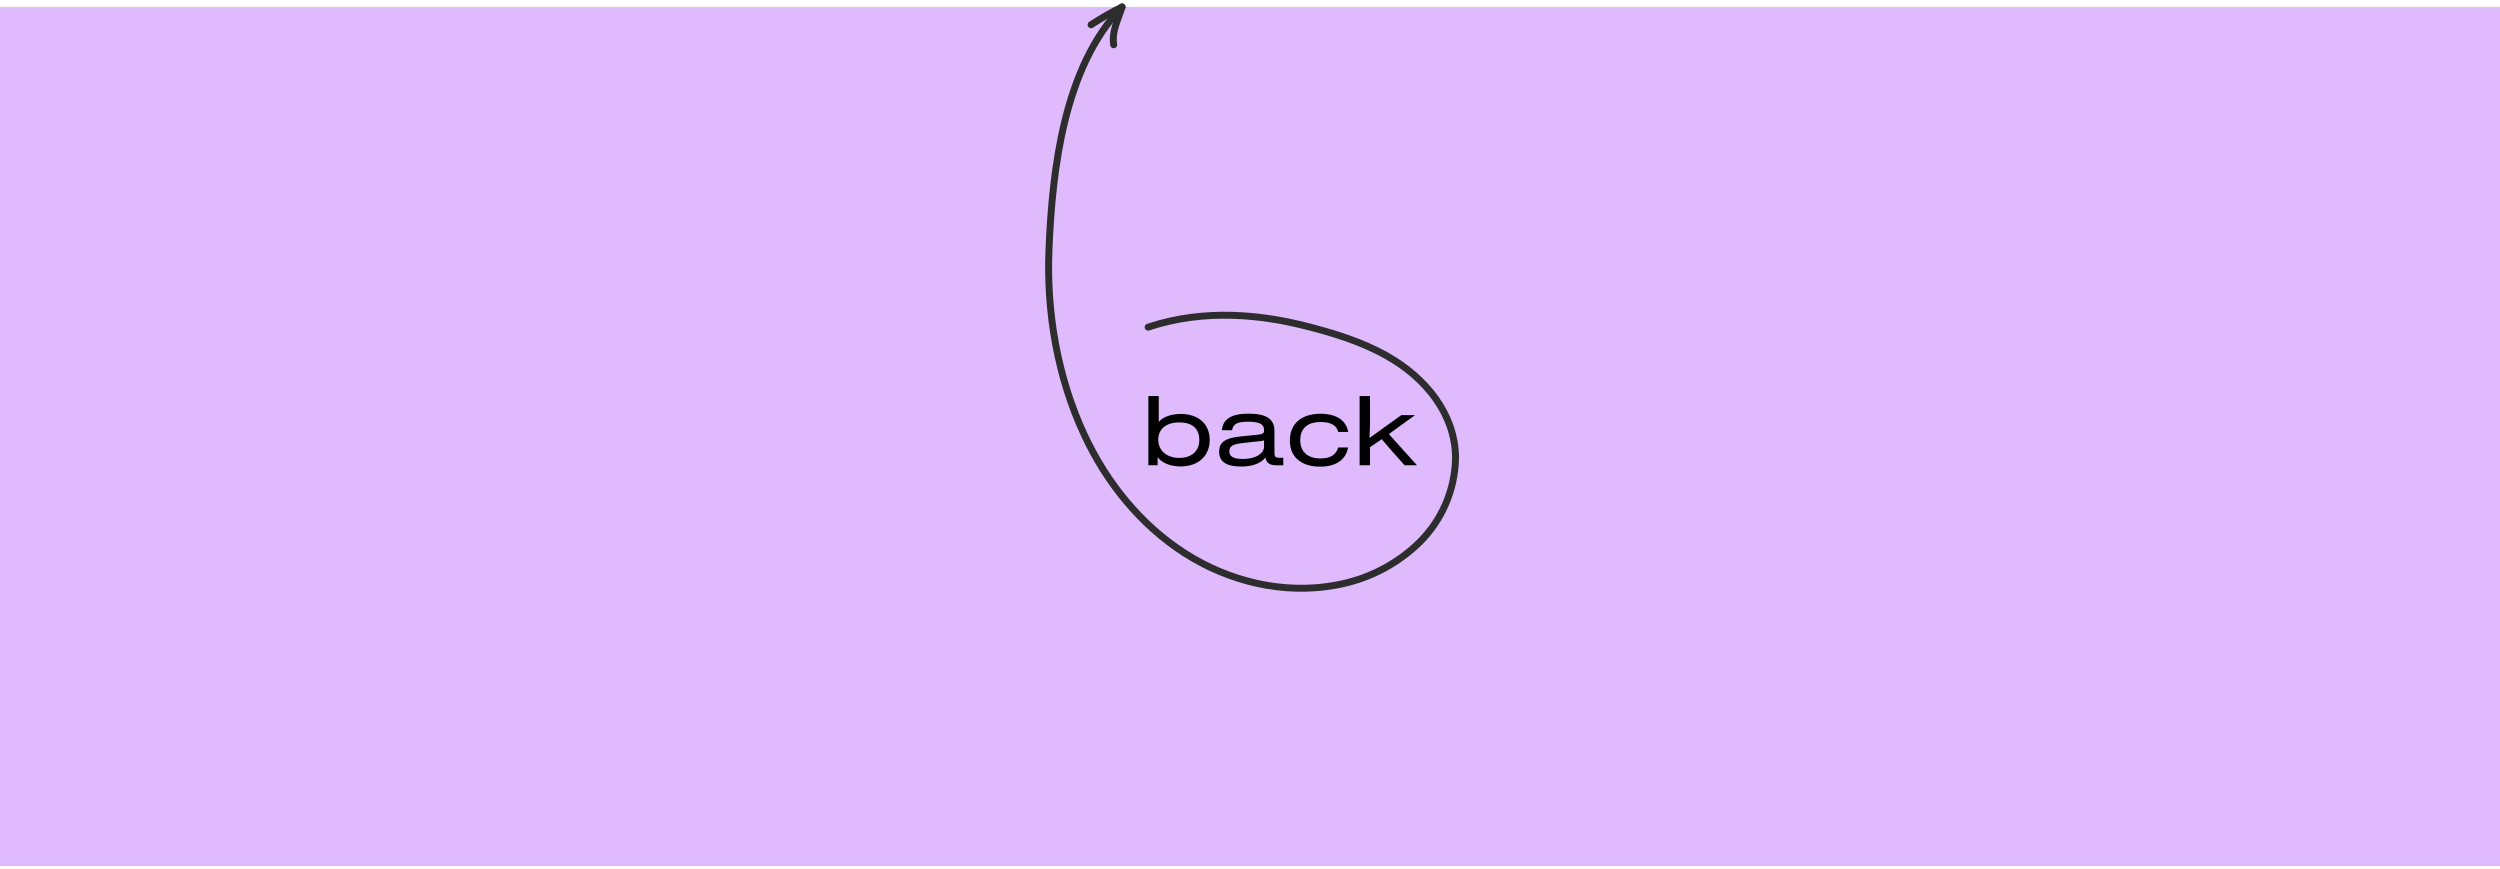
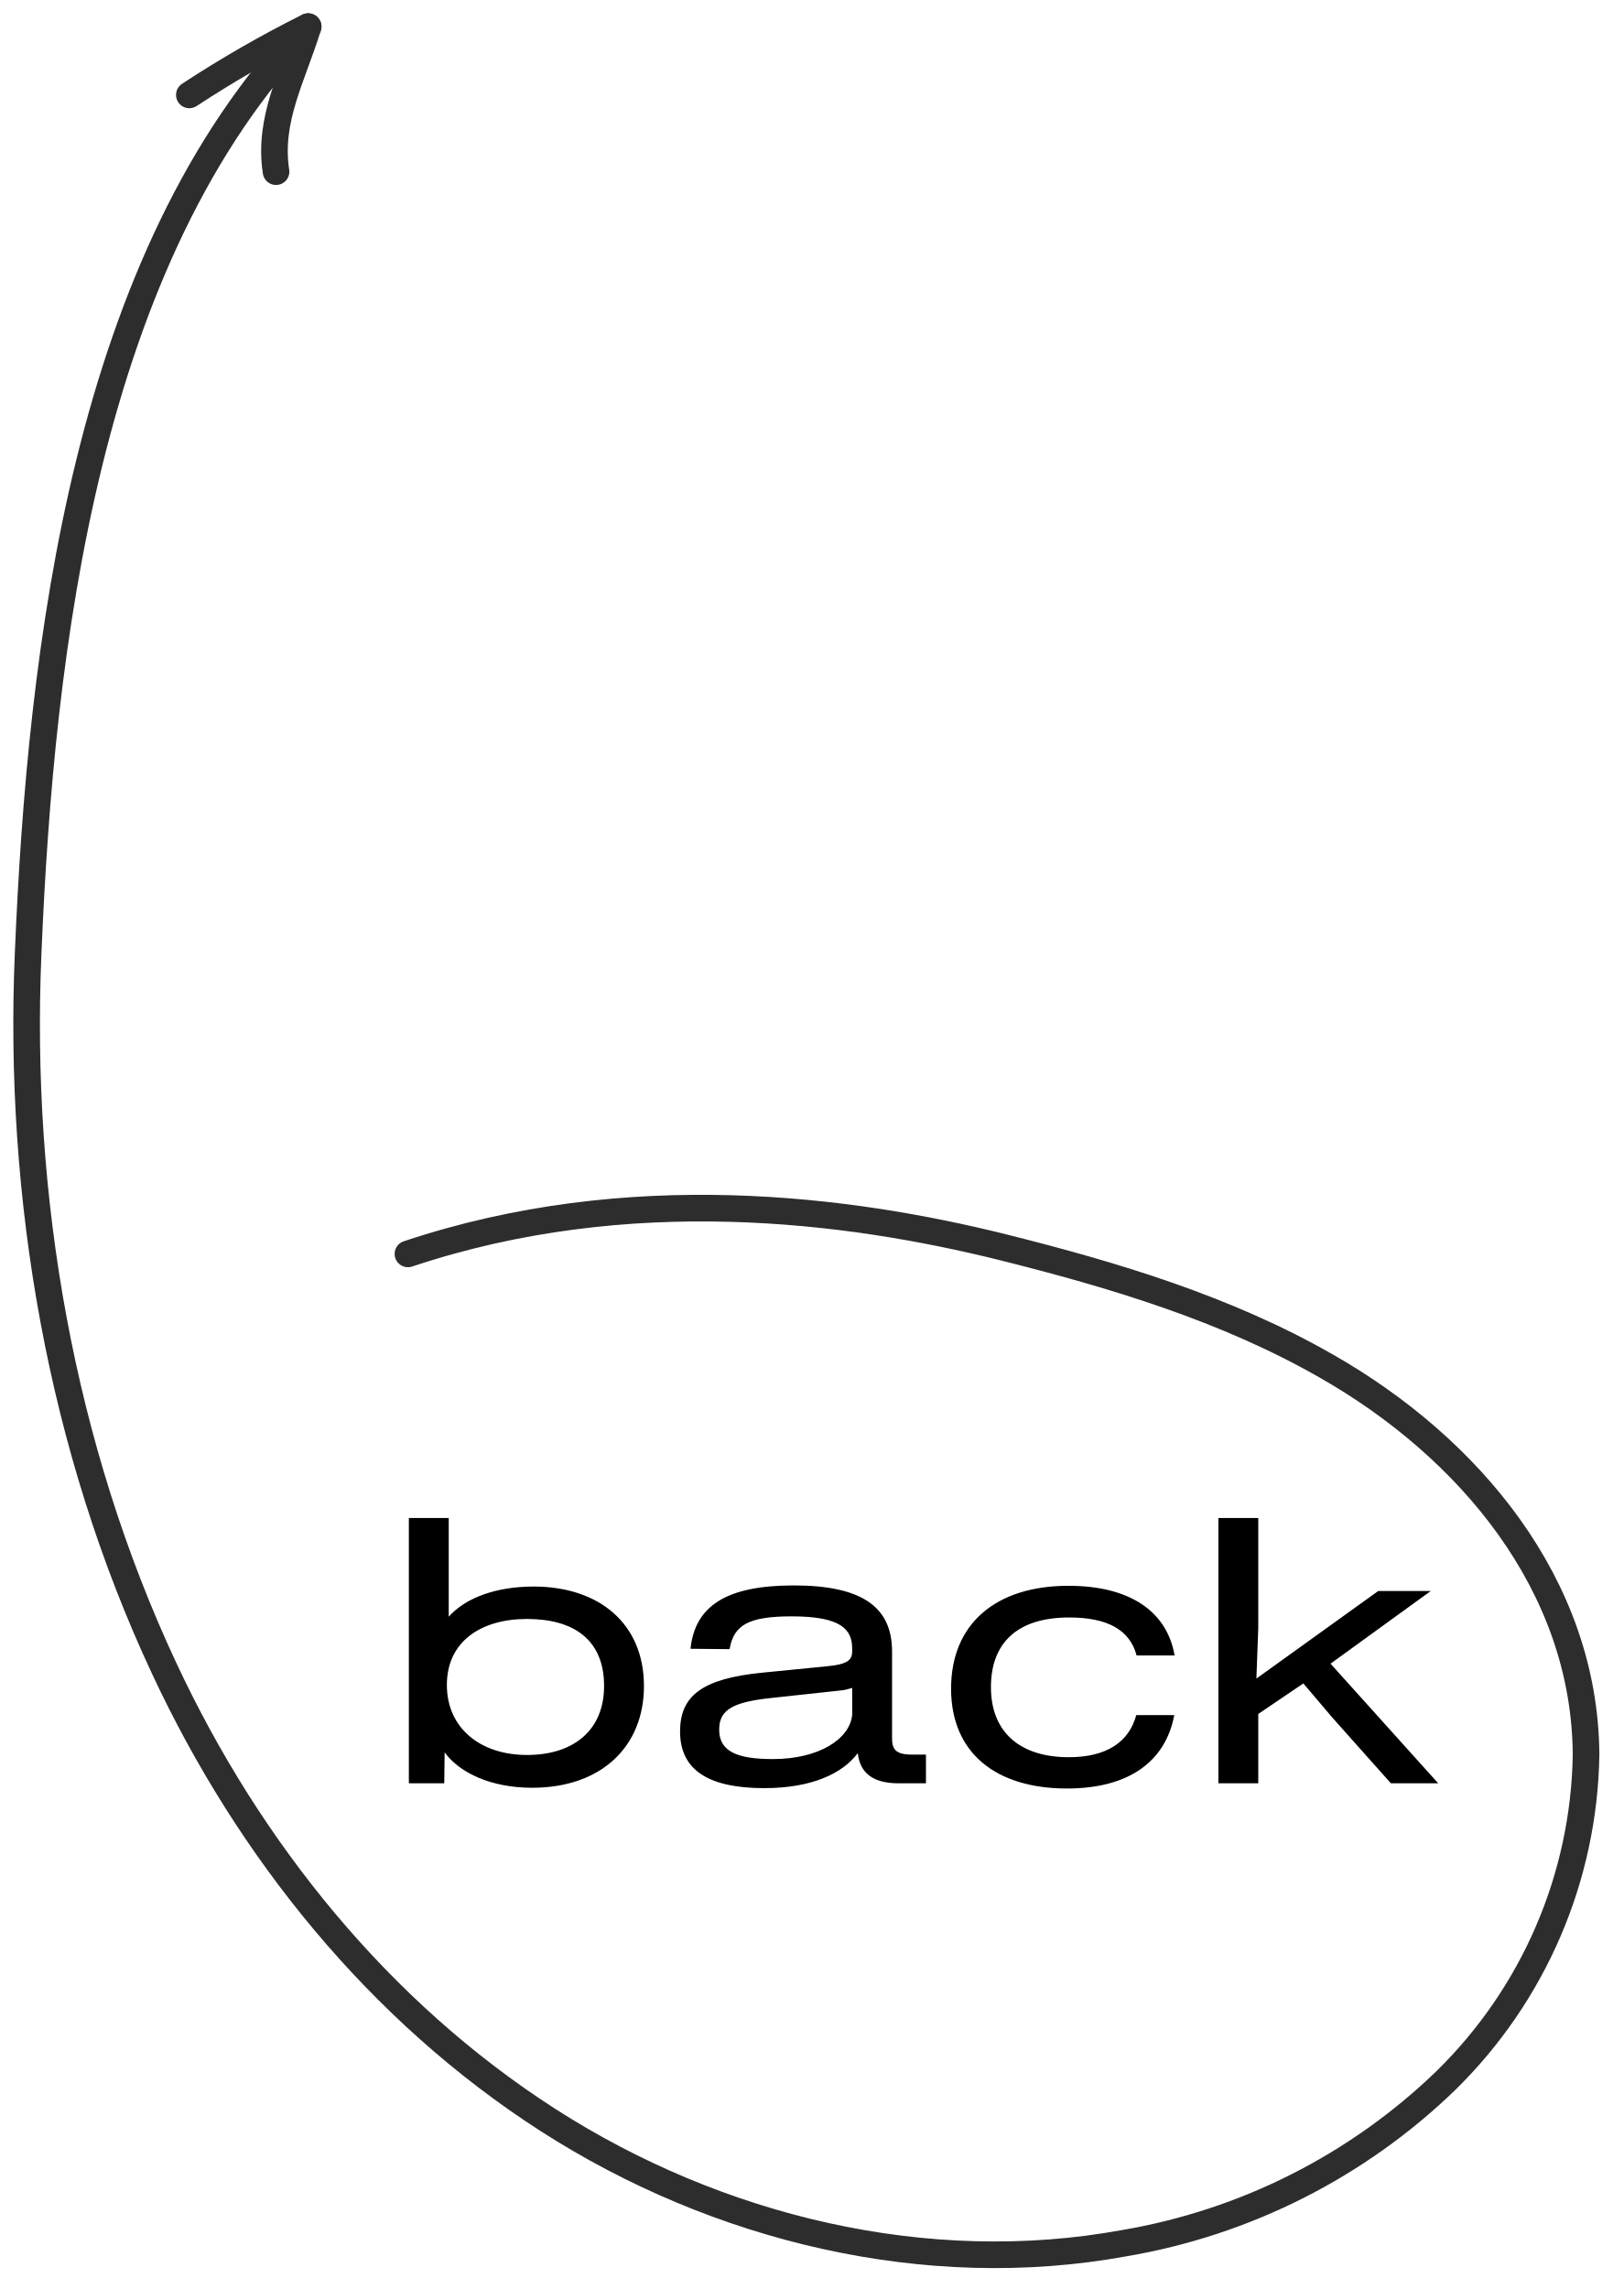
- <svg xmlns="http://www.w3.org/2000/svg" width="360" height="125" viewBox="0 0 360 125" fill="none">
-   <rect width="360" height="123.714" transform="matrix(-1 0 0 -1 360 124.714)" fill="#DFBBFE" />
-   <path d="M165.329 47.111C173.637 44.336 181.905 45.423 187.671 46.856C191.854 47.902 196.078 49.168 199.849 51.33C205.184 54.37 209.559 59.531 209.6 65.929C209.527 70.538 207.634 74.935 204.329 78.171C201.015 81.376 196.798 83.507 192.238 84.28C184.808 85.638 176.954 83.736 170.6 79.656C164.247 75.576 159.359 69.507 156.177 62.698C152.278 54.376 150.667 44.96 151.057 35.823C151.534 24.396 153.209 9.658 161.582 1" stroke="#2D2D2D" stroke-linecap="round" stroke-linejoin="round" />
-   <path d="M160.373 6.45C160.07 4.491 160.996 2.89 161.577 1C160.04 1.767 158.55 2.624 157.115 3.566" stroke="#2D2D2D" stroke-linecap="round" stroke-linejoin="round" />
-   <path d="M170.054 59.608C172.504 59.608 174.198 60.994 174.198 63.346C174.198 65.628 172.588 67.168 169.998 67.168C168.472 67.168 167.282 66.622 166.708 65.838L166.694 67H165.364V57.032H166.862V60.742C167.478 60.042 168.626 59.608 170.054 59.608ZM169.802 65.936C171.58 65.936 172.7 64.984 172.7 63.346C172.7 61.61 171.566 60.826 169.802 60.826C168.066 60.826 166.792 61.68 166.792 63.304C166.792 64.928 168.052 65.936 169.802 65.936ZM184.263 65.922H184.795V67H183.773C182.807 67 182.317 66.622 182.233 65.866C181.659 66.636 180.497 67.182 178.719 67.182C176.633 67.182 175.555 66.51 175.555 65.054C175.555 63.724 176.367 63.066 178.663 62.842L181.071 62.604C181.827 62.534 182.023 62.38 182.023 62.044V61.946C182.023 61.232 181.631 60.728 179.755 60.728C178.159 60.728 177.571 61.036 177.417 61.96L175.947 61.946C176.115 60.35 177.277 59.566 179.825 59.566C182.373 59.566 183.521 60.364 183.521 62.044V65.306C183.521 65.698 183.633 65.922 184.263 65.922ZM179.041 66.09C180.777 66.09 181.939 65.334 182.023 64.424V63.416C181.883 63.458 181.743 63.5 181.575 63.514L178.985 63.794C177.529 63.948 177.025 64.242 177.025 64.984C177.025 65.796 177.683 66.09 179.041 66.09ZM190.093 67.196C187.433 67.196 185.739 65.866 185.739 63.444C185.739 61.008 187.419 59.58 190.149 59.58C192.431 59.58 193.845 60.518 194.139 62.198H192.711C192.459 61.246 191.633 60.77 190.177 60.77C188.231 60.77 187.237 61.722 187.237 63.388C187.237 65.054 188.301 66.02 190.163 66.02C191.605 66.02 192.431 65.432 192.697 64.438H194.125C193.803 66.16 192.445 67.196 190.093 67.196ZM203.764 59.776L199.998 62.506L204.044 67H202.266L200.082 64.55L198.976 63.248L197.282 64.396V67H195.784V57.032H197.282V61.176L197.212 63.066L201.79 59.776H203.764Z" fill="black" />
+ <svg xmlns="http://www.w3.org/2000/svg" width="61" height="86" viewBox="0 0 61 86" fill="none">
+   <path d="M15.329 47.111C23.637 44.336 31.905 45.423 37.671 46.856C41.854 47.902 46.078 49.168 49.849 51.33C55.184 54.37 59.559 59.531 59.6 65.929C59.527 70.538 57.634 74.935 54.329 78.171C51.014 81.376 46.798 83.507 42.238 84.28C34.808 85.638 26.954 83.736 20.6 79.656C14.247 75.576 9.359 69.507 6.177 62.698C2.278 54.376 0.667 44.96 1.057 35.823C1.534 24.396 3.209 9.658 11.582 1" stroke="#2D2D2D" stroke-linecap="round" stroke-linejoin="round" />
+   <path d="M10.373 6.45C10.07 4.491 10.996 2.89 11.577 1C10.04 1.767 8.55 2.624 7.115 3.566" stroke="#2D2D2D" stroke-linecap="round" stroke-linejoin="round" />
+   <path d="M20.054 59.608C22.504 59.608 24.198 60.994 24.198 63.346C24.198 65.628 22.588 67.168 19.998 67.168C18.472 67.168 17.282 66.622 16.708 65.838L16.694 67H15.364V57.032H16.862V60.742C17.478 60.042 18.626 59.608 20.054 59.608ZM19.802 65.936C21.58 65.936 22.7 64.984 22.7 63.346C22.7 61.61 21.566 60.826 19.802 60.826C18.066 60.826 16.792 61.68 16.792 63.304C16.792 64.928 18.052 65.936 19.802 65.936ZM34.263 65.922H34.795V67H33.773C32.807 67 32.317 66.622 32.233 65.866C31.659 66.636 30.497 67.182 28.719 67.182C26.633 67.182 25.555 66.51 25.555 65.054C25.555 63.724 26.367 63.066 28.663 62.842L31.071 62.604C31.827 62.534 32.023 62.38 32.023 62.044V61.946C32.023 61.232 31.631 60.728 29.755 60.728C28.159 60.728 27.571 61.036 27.417 61.96L25.947 61.946C26.115 60.35 27.277 59.566 29.825 59.566C32.373 59.566 33.521 60.364 33.521 62.044V65.306C33.521 65.698 33.633 65.922 34.263 65.922ZM29.041 66.09C30.777 66.09 31.939 65.334 32.023 64.424V63.416C31.883 63.458 31.743 63.5 31.575 63.514L28.985 63.794C27.529 63.948 27.025 64.242 27.025 64.984C27.025 65.796 27.683 66.09 29.041 66.09ZM40.093 67.196C37.433 67.196 35.739 65.866 35.739 63.444C35.739 61.008 37.419 59.58 40.149 59.58C42.431 59.58 43.845 60.518 44.139 62.198H42.711C42.459 61.246 41.633 60.77 40.177 60.77C38.231 60.77 37.237 61.722 37.237 63.388C37.237 65.054 38.301 66.02 40.163 66.02C41.605 66.02 42.431 65.432 42.697 64.438H44.125C43.803 66.16 42.445 67.196 40.093 67.196ZM53.764 59.776L49.998 62.506L54.044 67H52.266L50.082 64.55L48.976 63.248L47.282 64.396V67H45.784V57.032H47.282V61.176L47.212 63.066L51.79 59.776H53.764Z" fill="black" />
</svg>
